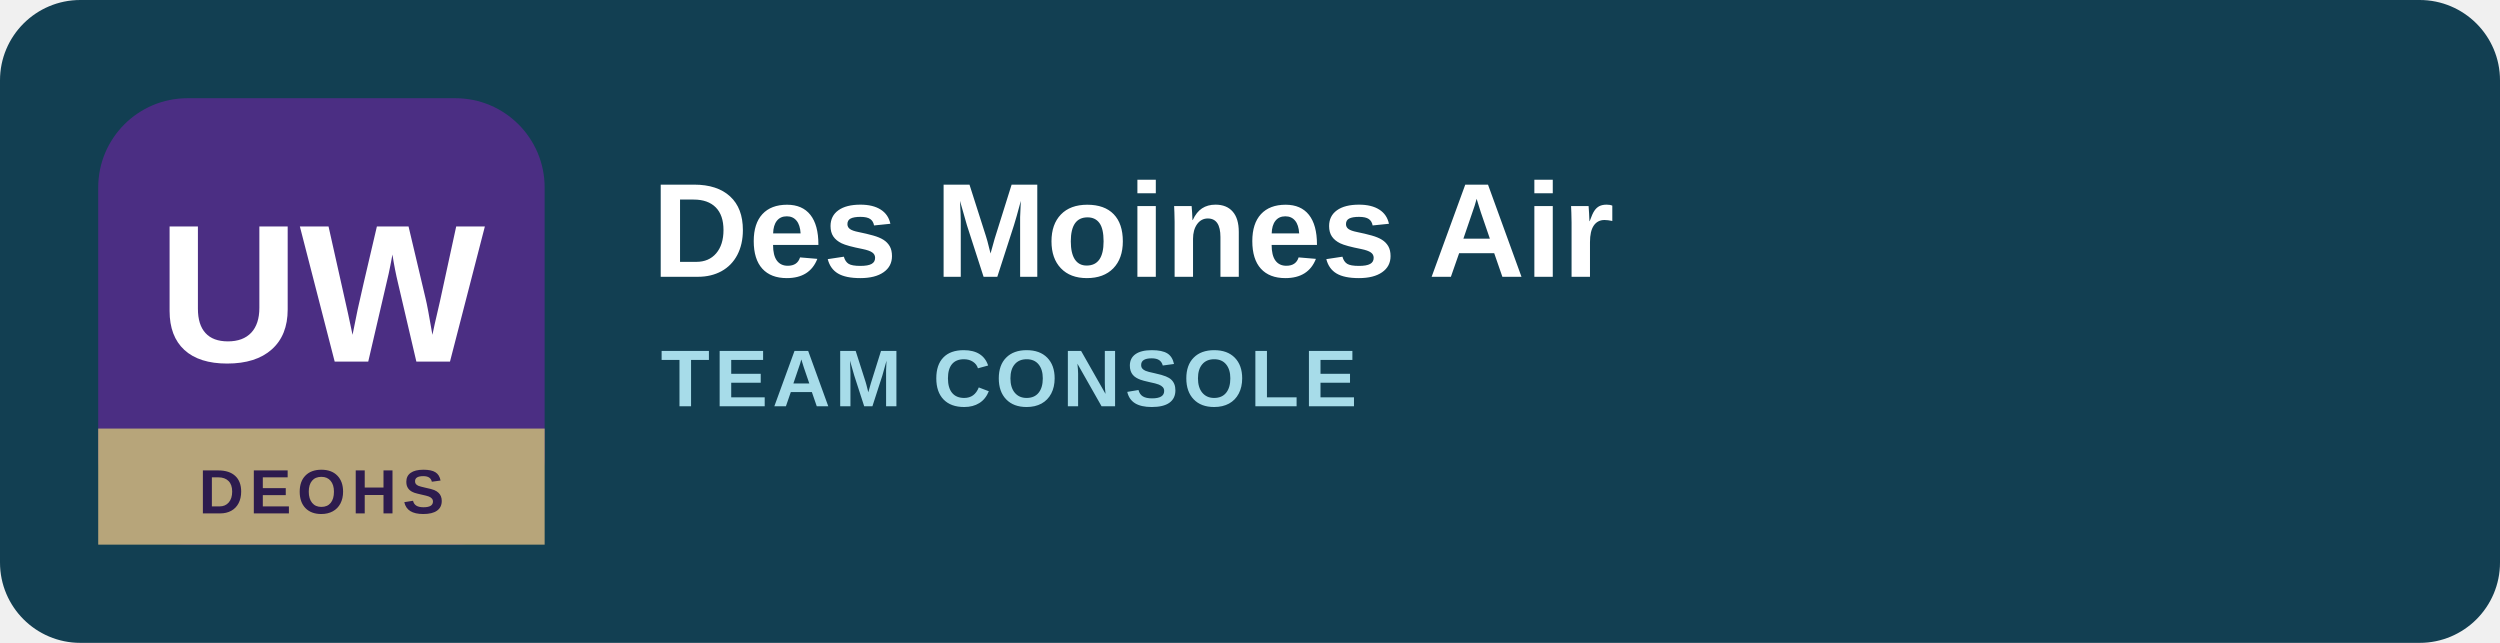
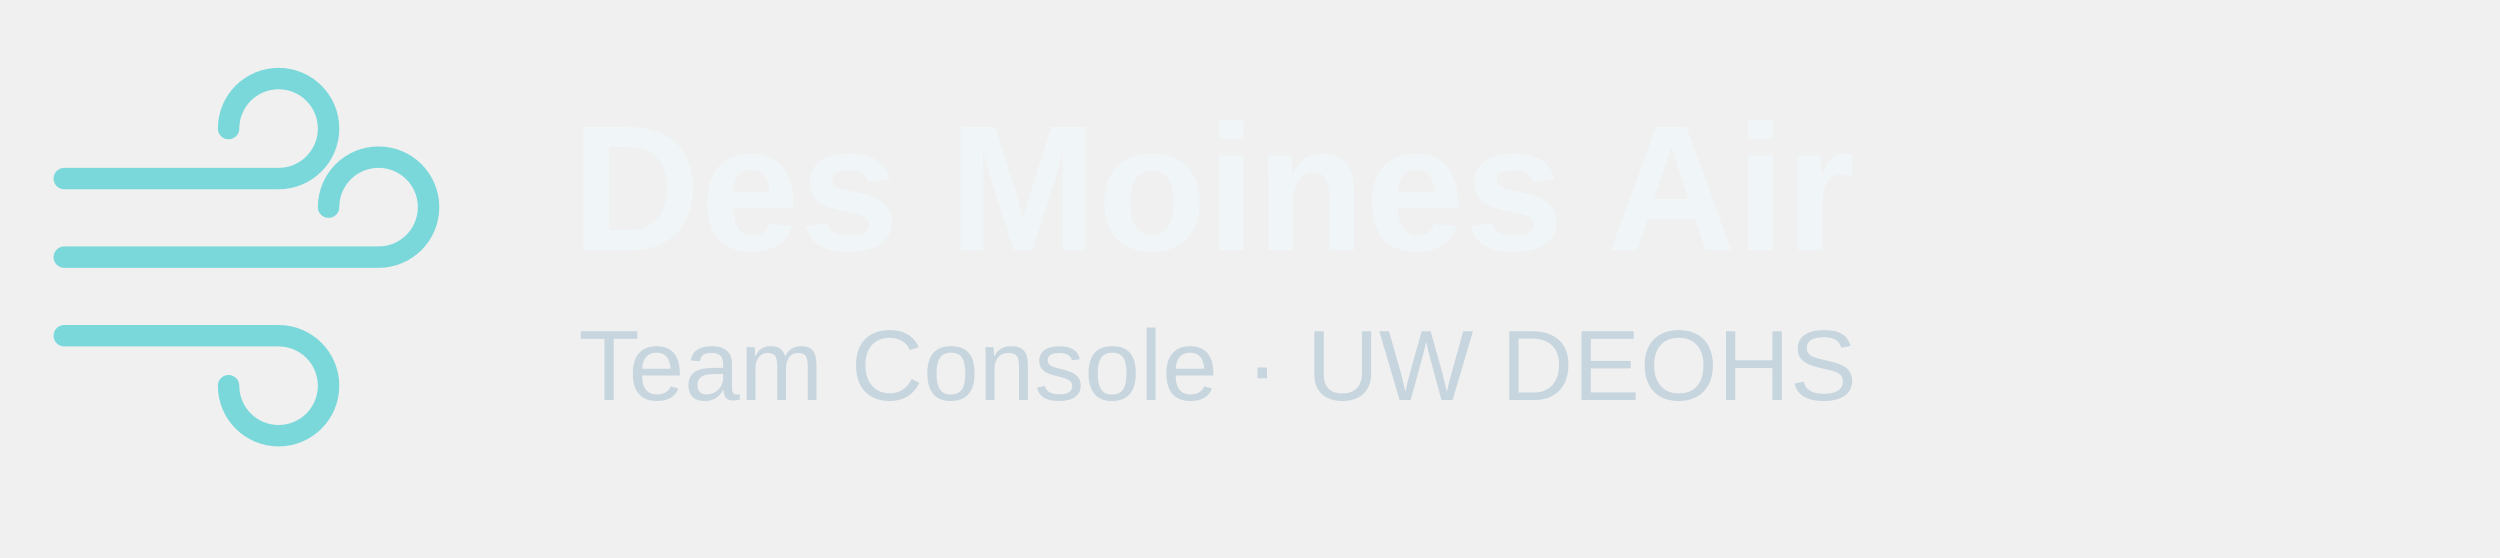
- <svg xmlns="http://www.w3.org/2000/svg" width="560" height="144" viewBox="0 0 560 144" role="img" aria-label="UW DEOHS Des Moines Air Team Console">
-   <rect width="560" height="144" rx="18" fill="#123f52" />
-   <rect x="22" y="22" width="100" height="100" rx="20" fill="#4b2e83" />
-   <path d="M22 96h100v26H22z" fill="#b7a57a" />
-   <text x="72" y="81" fill="#fff" font-family="Arial,Helvetica,sans-serif" font-size="44" font-weight="800" text-anchor="middle">UW</text>
-   <text x="72" y="115" fill="#2d1b4e" font-family="Arial,Helvetica,sans-serif" font-size="14" font-weight="800" letter-spacing="1.3" text-anchor="middle">DEOHS</text>
-   <text x="146" y="62" fill="#ffffff" font-family="Arial,Helvetica,sans-serif" font-size="30" font-weight="700">Des Moines Air</text>
-   <text x="148" y="91" fill="#a7dce9" font-family="Arial,Helvetica,sans-serif" font-size="18" font-weight="600" letter-spacing="1">TEAM CONSOLE</text>
+ <svg xmlns="http://www.w3.org/2000/svg" width="350" height="78" viewBox="0 0 350 78" role="img" aria-label="Des Moines Air Team Console, University of Washington DEOHS">
+   <path d="M9 25h30a7 7 0 1 0-7-7M9 36h44a7 7 0 1 0-7-7M9 47h30a7 7 0 1 1-7 7" fill="none" stroke="#7ad8db" stroke-width="3" stroke-linecap="round" />
+   <g font-family="Arial, Helvetica, sans-serif">
+     <text x="80" y="35" fill="#f0f6f8" font-size="25" font-weight="600">Des Moines Air</text>
+     <text x="81" y="56" fill="#c6d5de" font-size="14">Team Console · UW DEOHS</text>
+   </g>
</svg>
